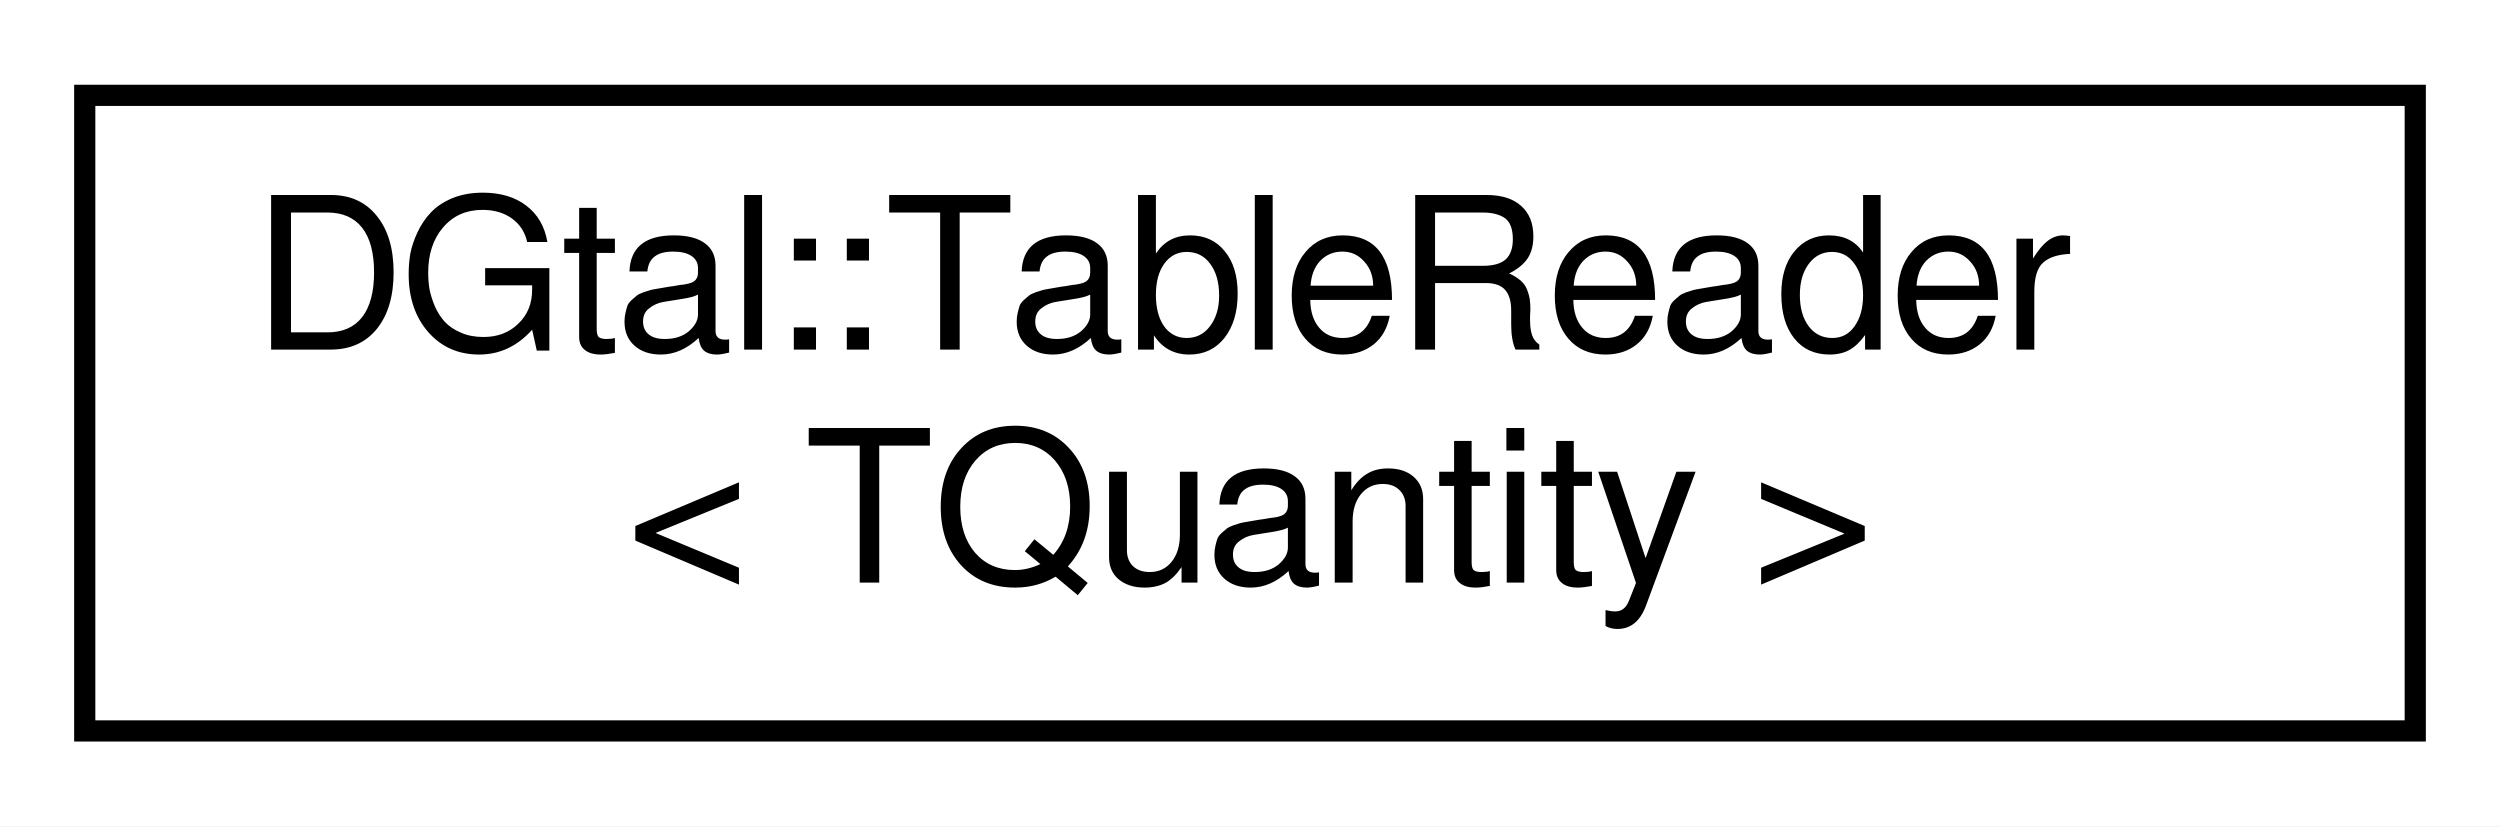
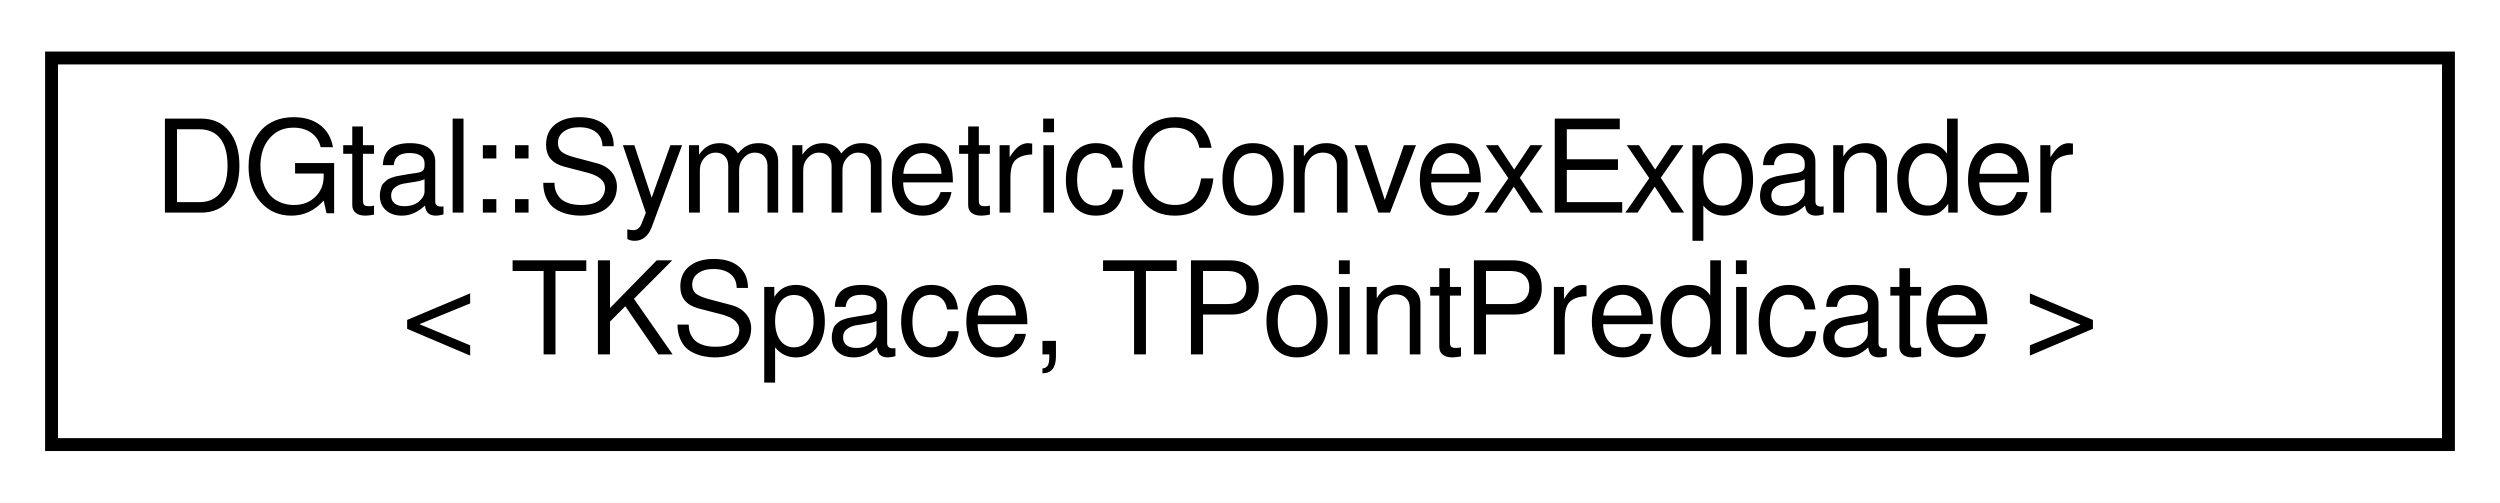
- <svg xmlns="http://www.w3.org/2000/svg" xmlns:xlink="http://www.w3.org/1999/xlink" width="118pt" height="39pt" viewBox="0.00 0.00 118.00 39.00">
+ <svg xmlns="http://www.w3.org/2000/svg" xmlns:xlink="http://www.w3.org/1999/xlink" width="194pt" height="39pt" viewBox="0.00 0.00 194.00 39.00">
  <g id="graph0" class="graph" transform="scale(1 1) rotate(0) translate(4 35)">
-     <polygon fill="white" stroke="transparent" points="-4,4 -4,-35 114,-35 114,4 -4,4" />
+     <polygon fill="white" stroke="transparent" points="-4,4 -4,-35 190,-35 190,4 -4,4" />
    <g id="node1" class="node">
      <g id="a_node1">
-         <a xlink:href="structDGtal_1_1TableReader.html" target="_top" xlink:title="Aim: Implements method to read a set of numbers represented in each line of a file.">
-           <polygon fill="white" stroke="black" points="0,-0.5 0,-30.5 110,-30.5 110,-0.5 0,-0.5" />
-           <text text-anchor="start" x="8" y="-18.5" font-family="FreeSans" font-size="10.00">DGtal::TableReader</text>
-           <text text-anchor="middle" x="55" y="-7.5" font-family="FreeSans" font-size="10.00">&lt; TQuantity &gt;</text>
+         <a xlink:href="classDGtal_1_1SymmetricConvexExpander.html" target="_top" xlink:title="Aim: SymmetricConvexExpander computes symmetric fully convex subsets of a given digital set.">
+           <polygon fill="white" stroke="black" points="0,-0.5 0,-30.5 186,-30.5 186,-0.5 0,-0.5" />
+           <text text-anchor="start" x="8" y="-18.5" font-family="FreeSans" font-size="10.00">DGtal::SymmetricConvexExpander</text>
+           <text text-anchor="middle" x="93" y="-7.5" font-family="FreeSans" font-size="10.00">&lt; TKSpace, TPointPredicate &gt;</text>
        </a>
      </g>
    </g>
  </g>
</svg>
